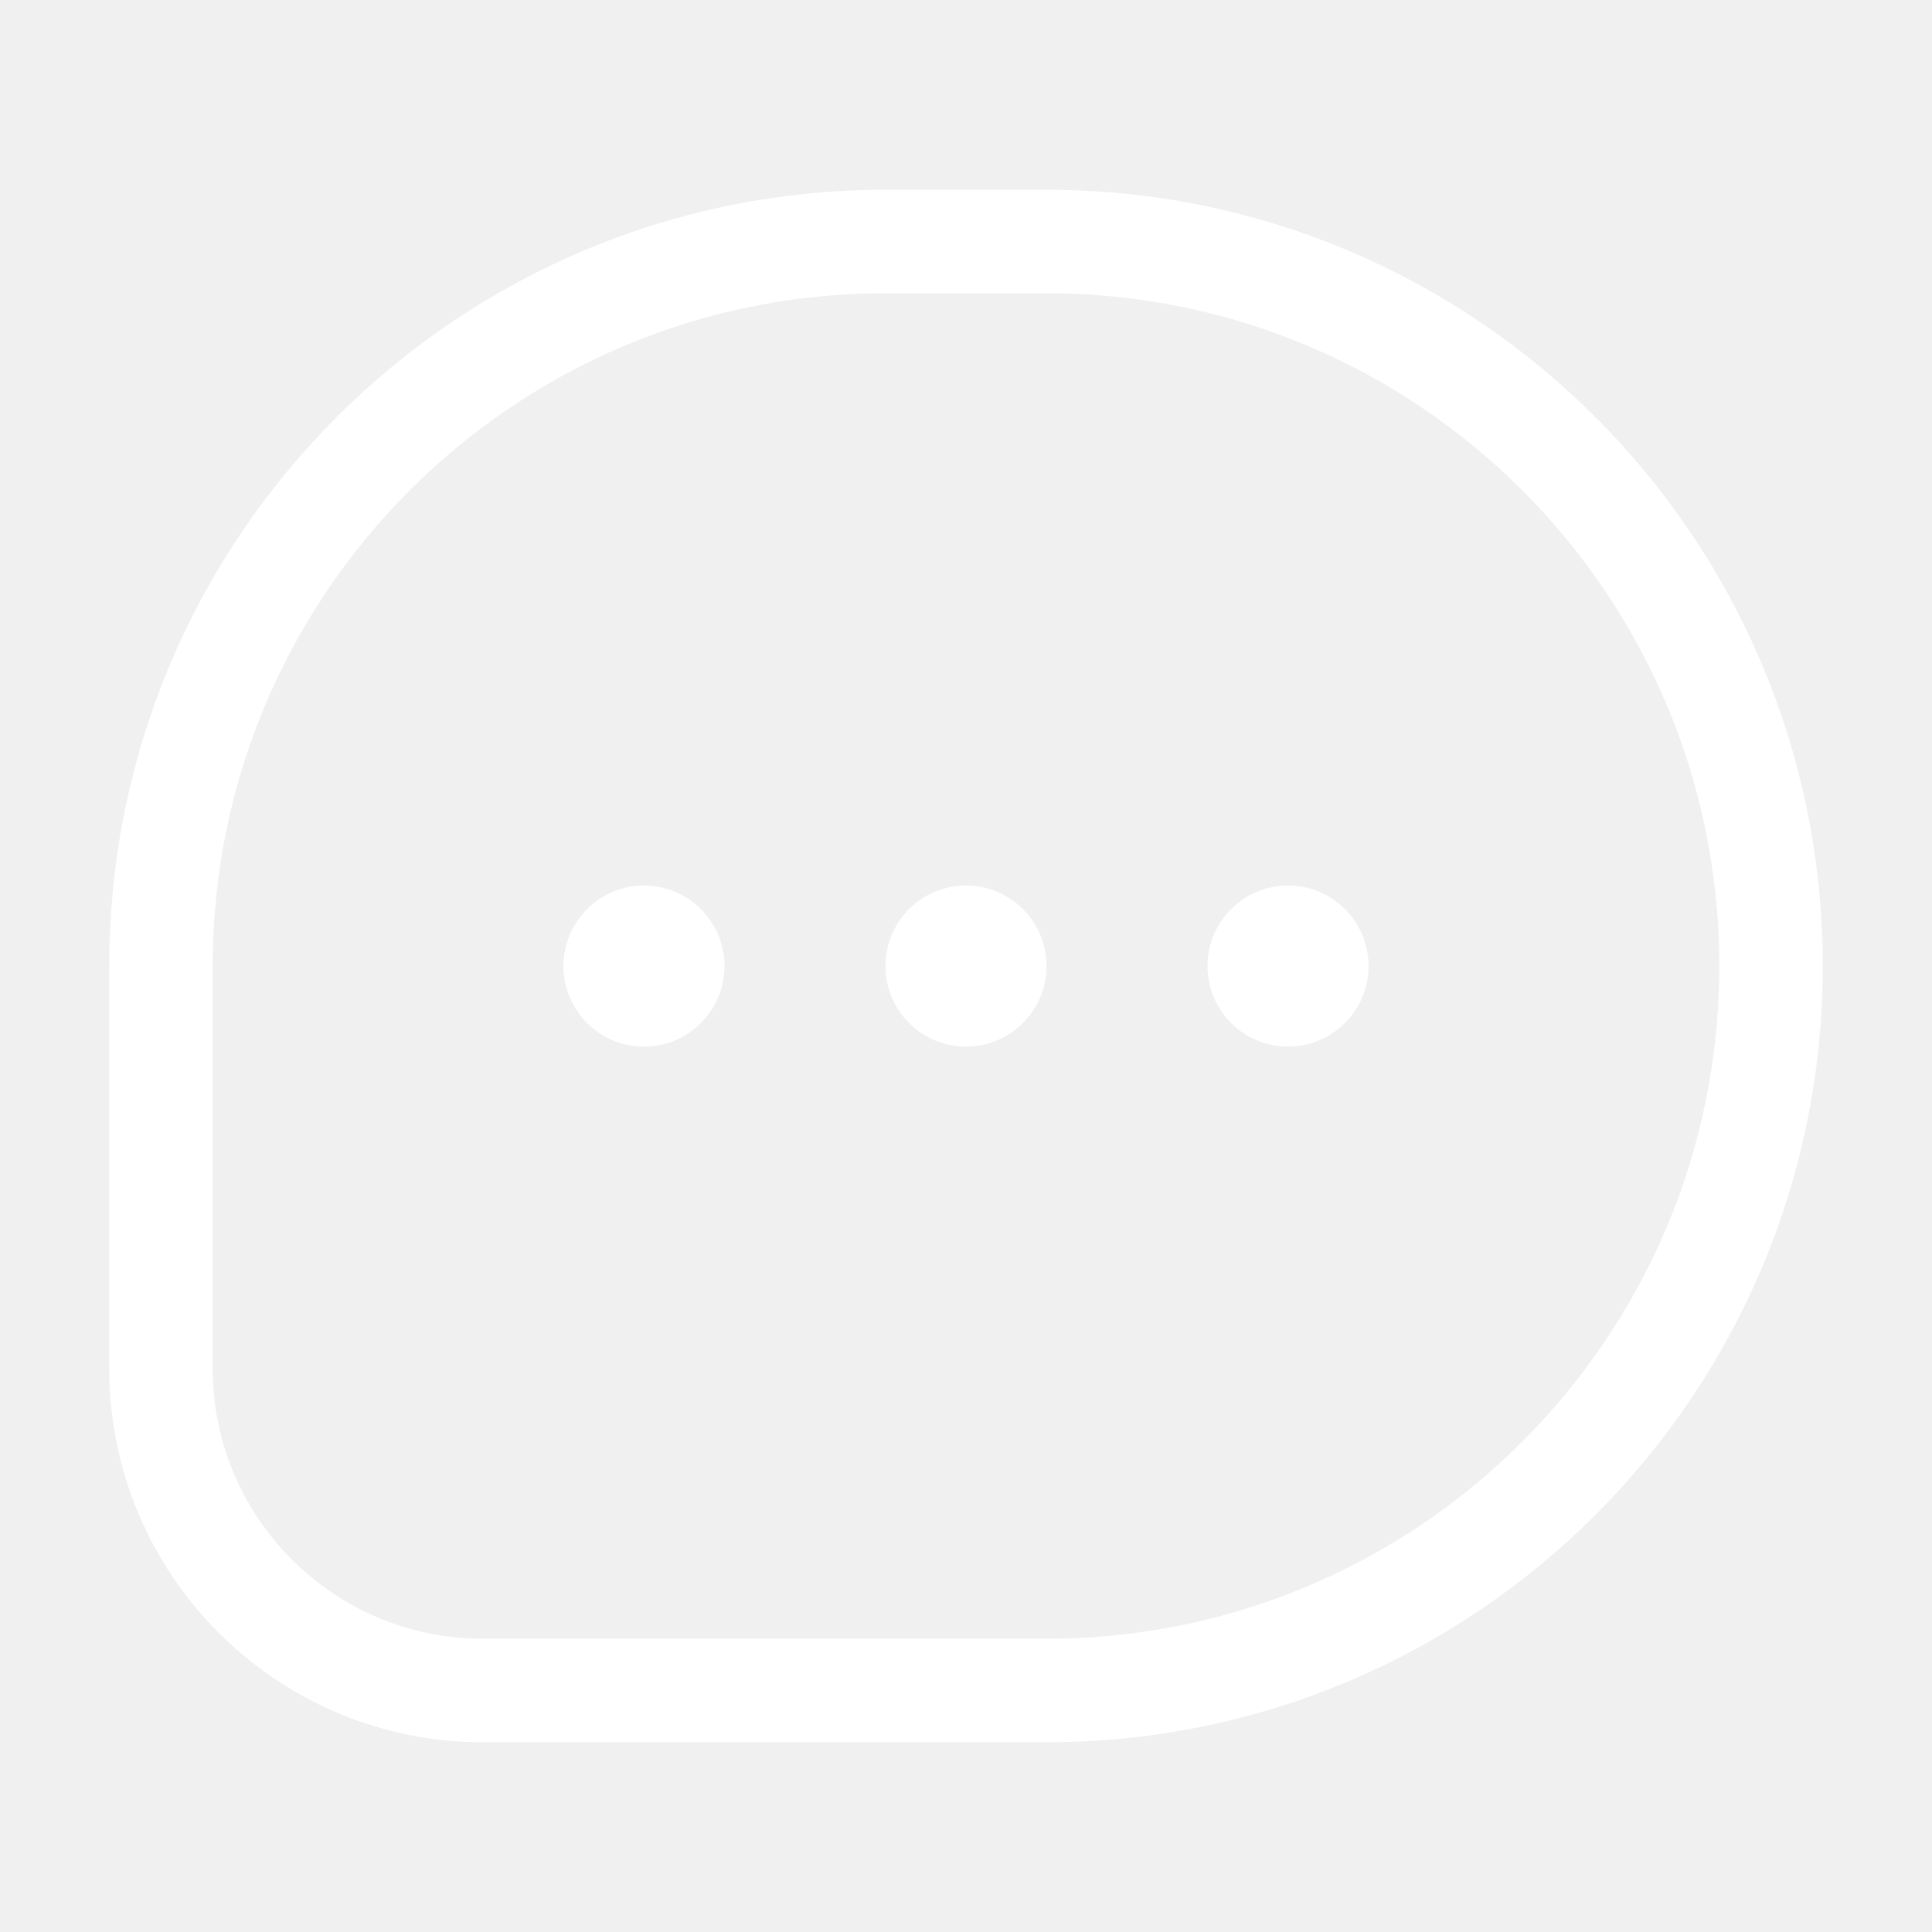
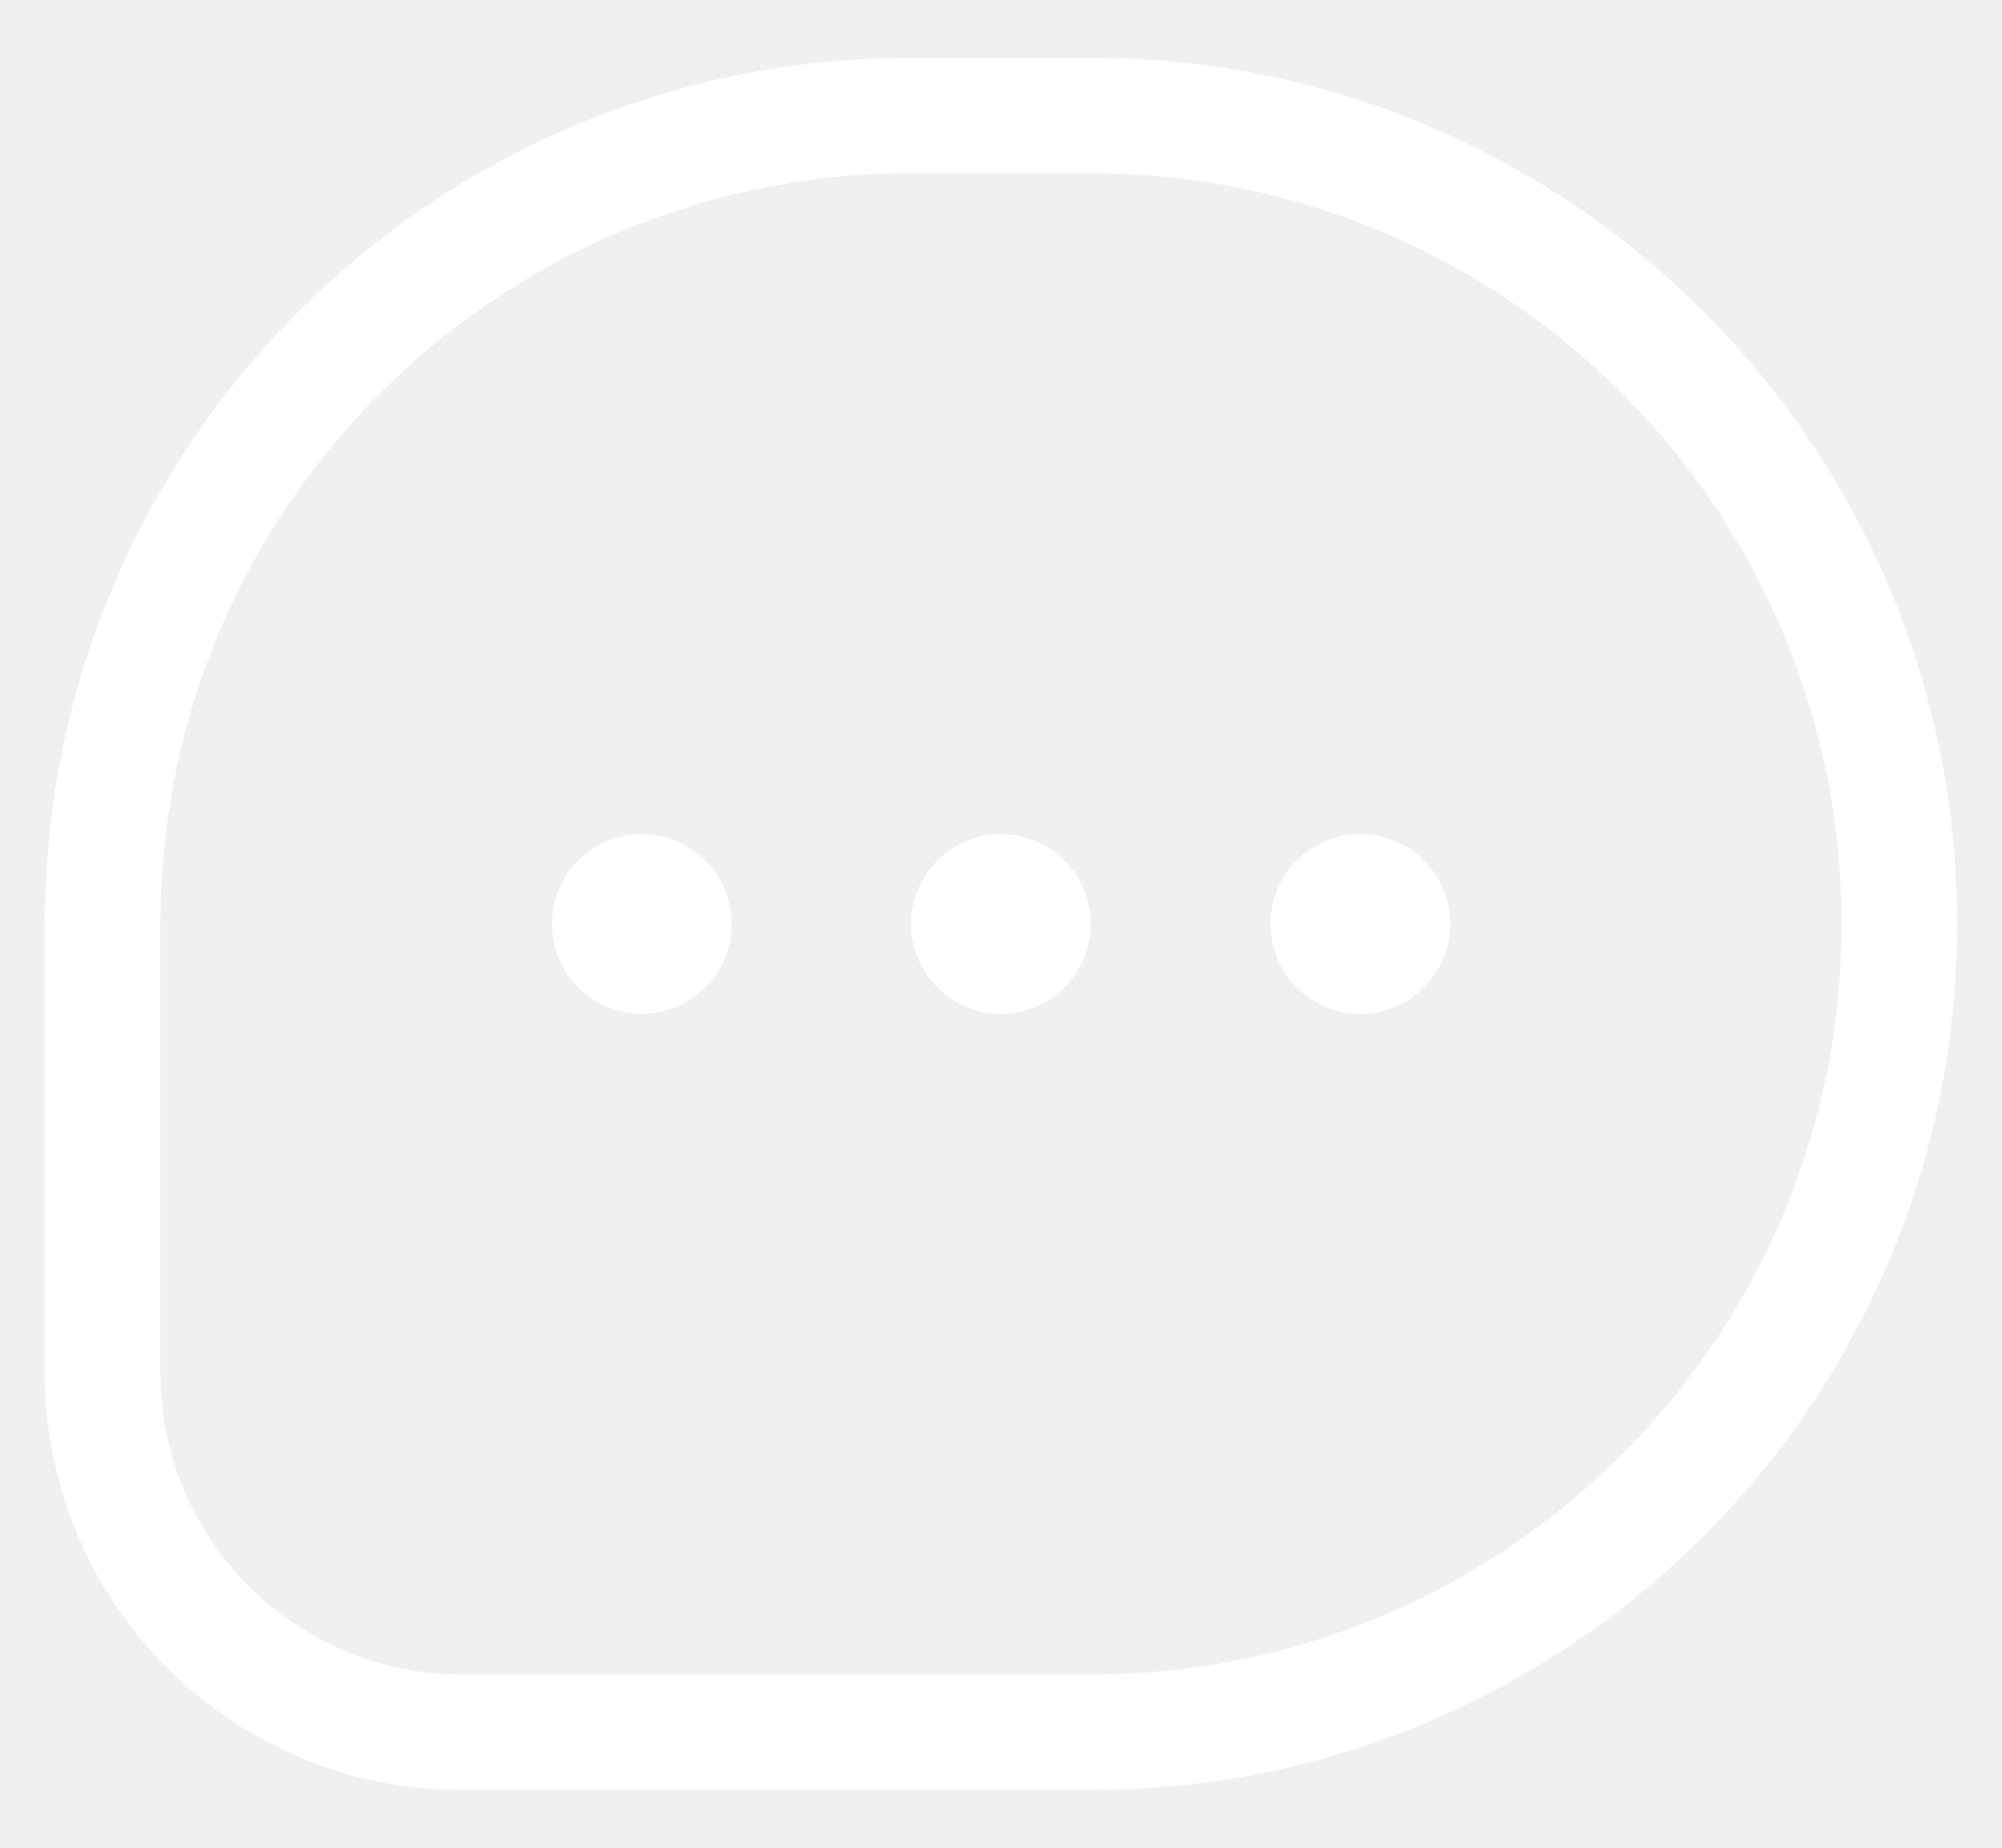
- <svg xmlns="http://www.w3.org/2000/svg" width="28" height="28" viewBox="0 0 28 28" fill="none">
-   <path d="M15.167 3.5H12.833C7.034 3.5 2.333 8.201 2.333 14V19.833C2.333 22.411 4.423 24.5 7 24.5H15.167C20.966 24.5 25.667 19.799 25.667 14C25.667 8.201 20.966 3.5 15.167 3.5Z" stroke="white" stroke-width="1.5" stroke-linejoin="round" />
-   <circle cx="14" cy="14.001" r="1.167" fill="white" />
-   <circle cx="18.667" cy="14.001" r="1.167" fill="white" />
-   <ellipse cx="9.333" cy="14.001" rx="1.167" ry="1.167" fill="white" />
+ <svg xmlns="http://www.w3.org/2000/svg" width="26" height="24" viewBox="0 0 26 24" fill="none">
+   <path d="M14.167 1.5H11.833C6.034 1.5 1.333 6.201 1.333 12V17.833C1.333 20.411 3.423 22.5 6 22.5H14.167C19.966 22.5 24.667 17.799 24.667 12C24.667 6.201 19.966 1.5 14.167 1.5Z" stroke="white" stroke-width="1.5" stroke-linejoin="round" />
+   <circle cx="13" cy="12.001" r="1.167" fill="white" />
+   <circle cx="17.667" cy="12.001" r="1.167" fill="white" />
+   <ellipse cx="8.333" cy="12.001" rx="1.167" ry="1.167" fill="white" />
</svg>
